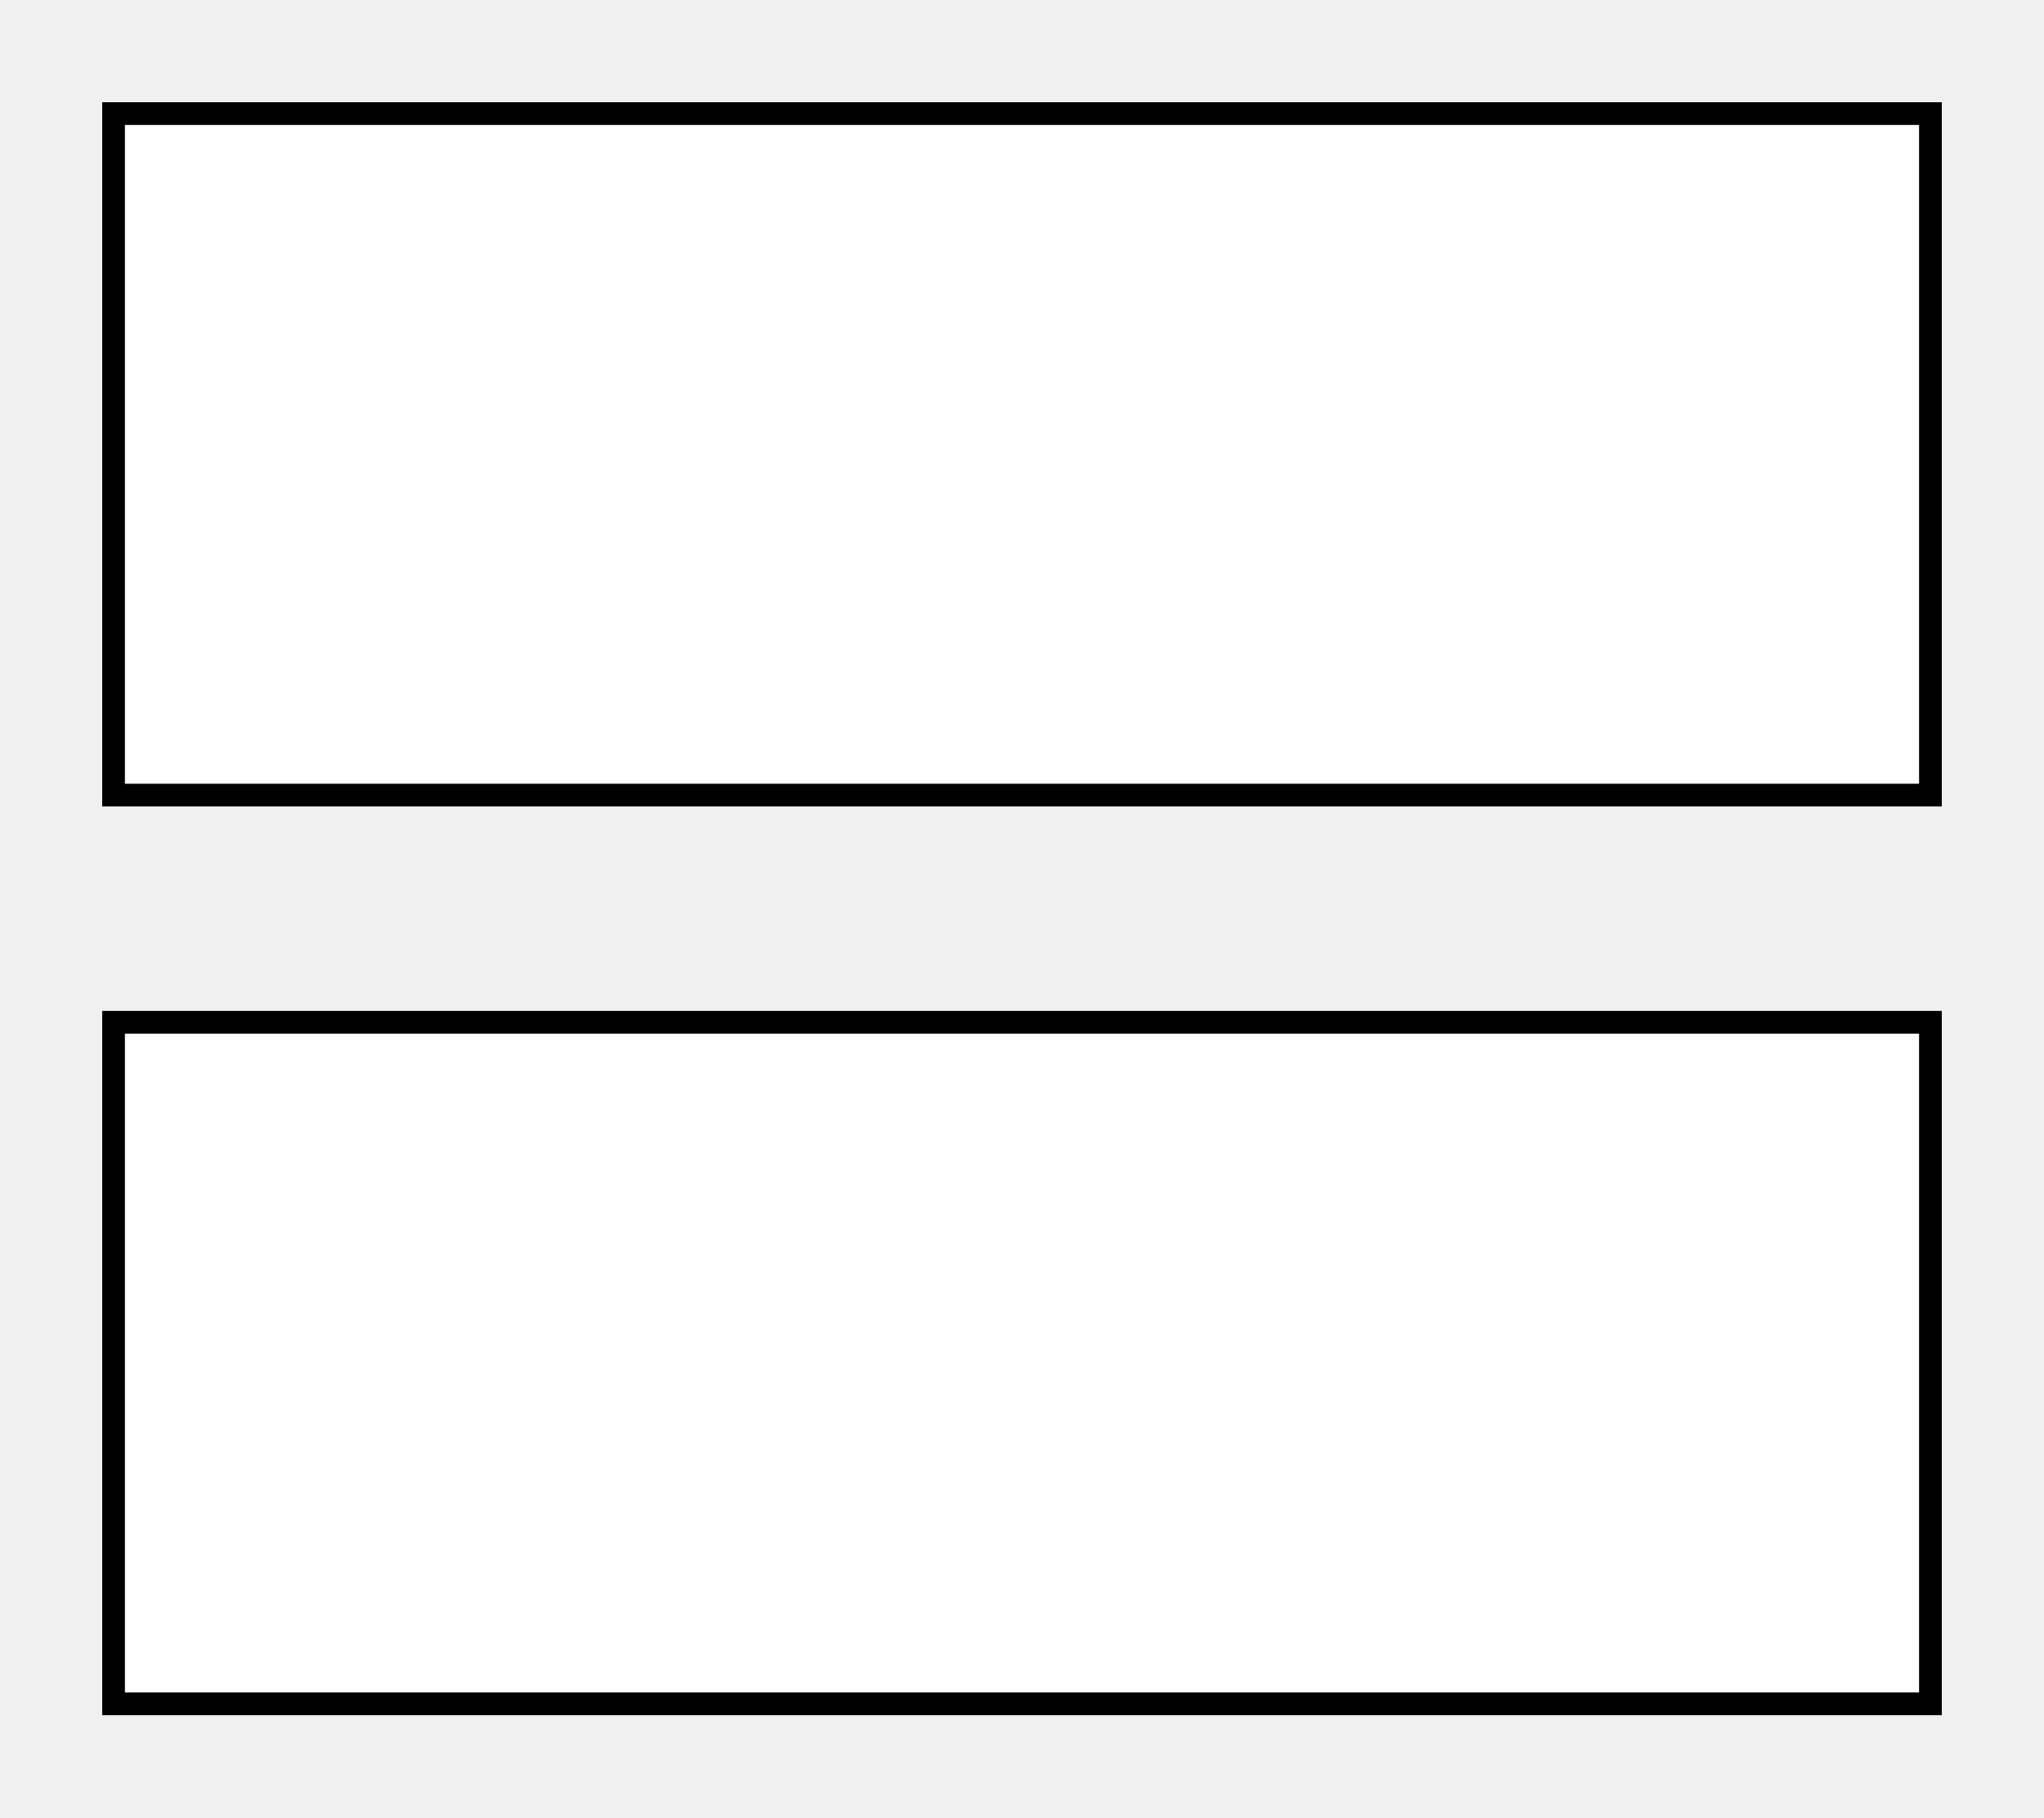
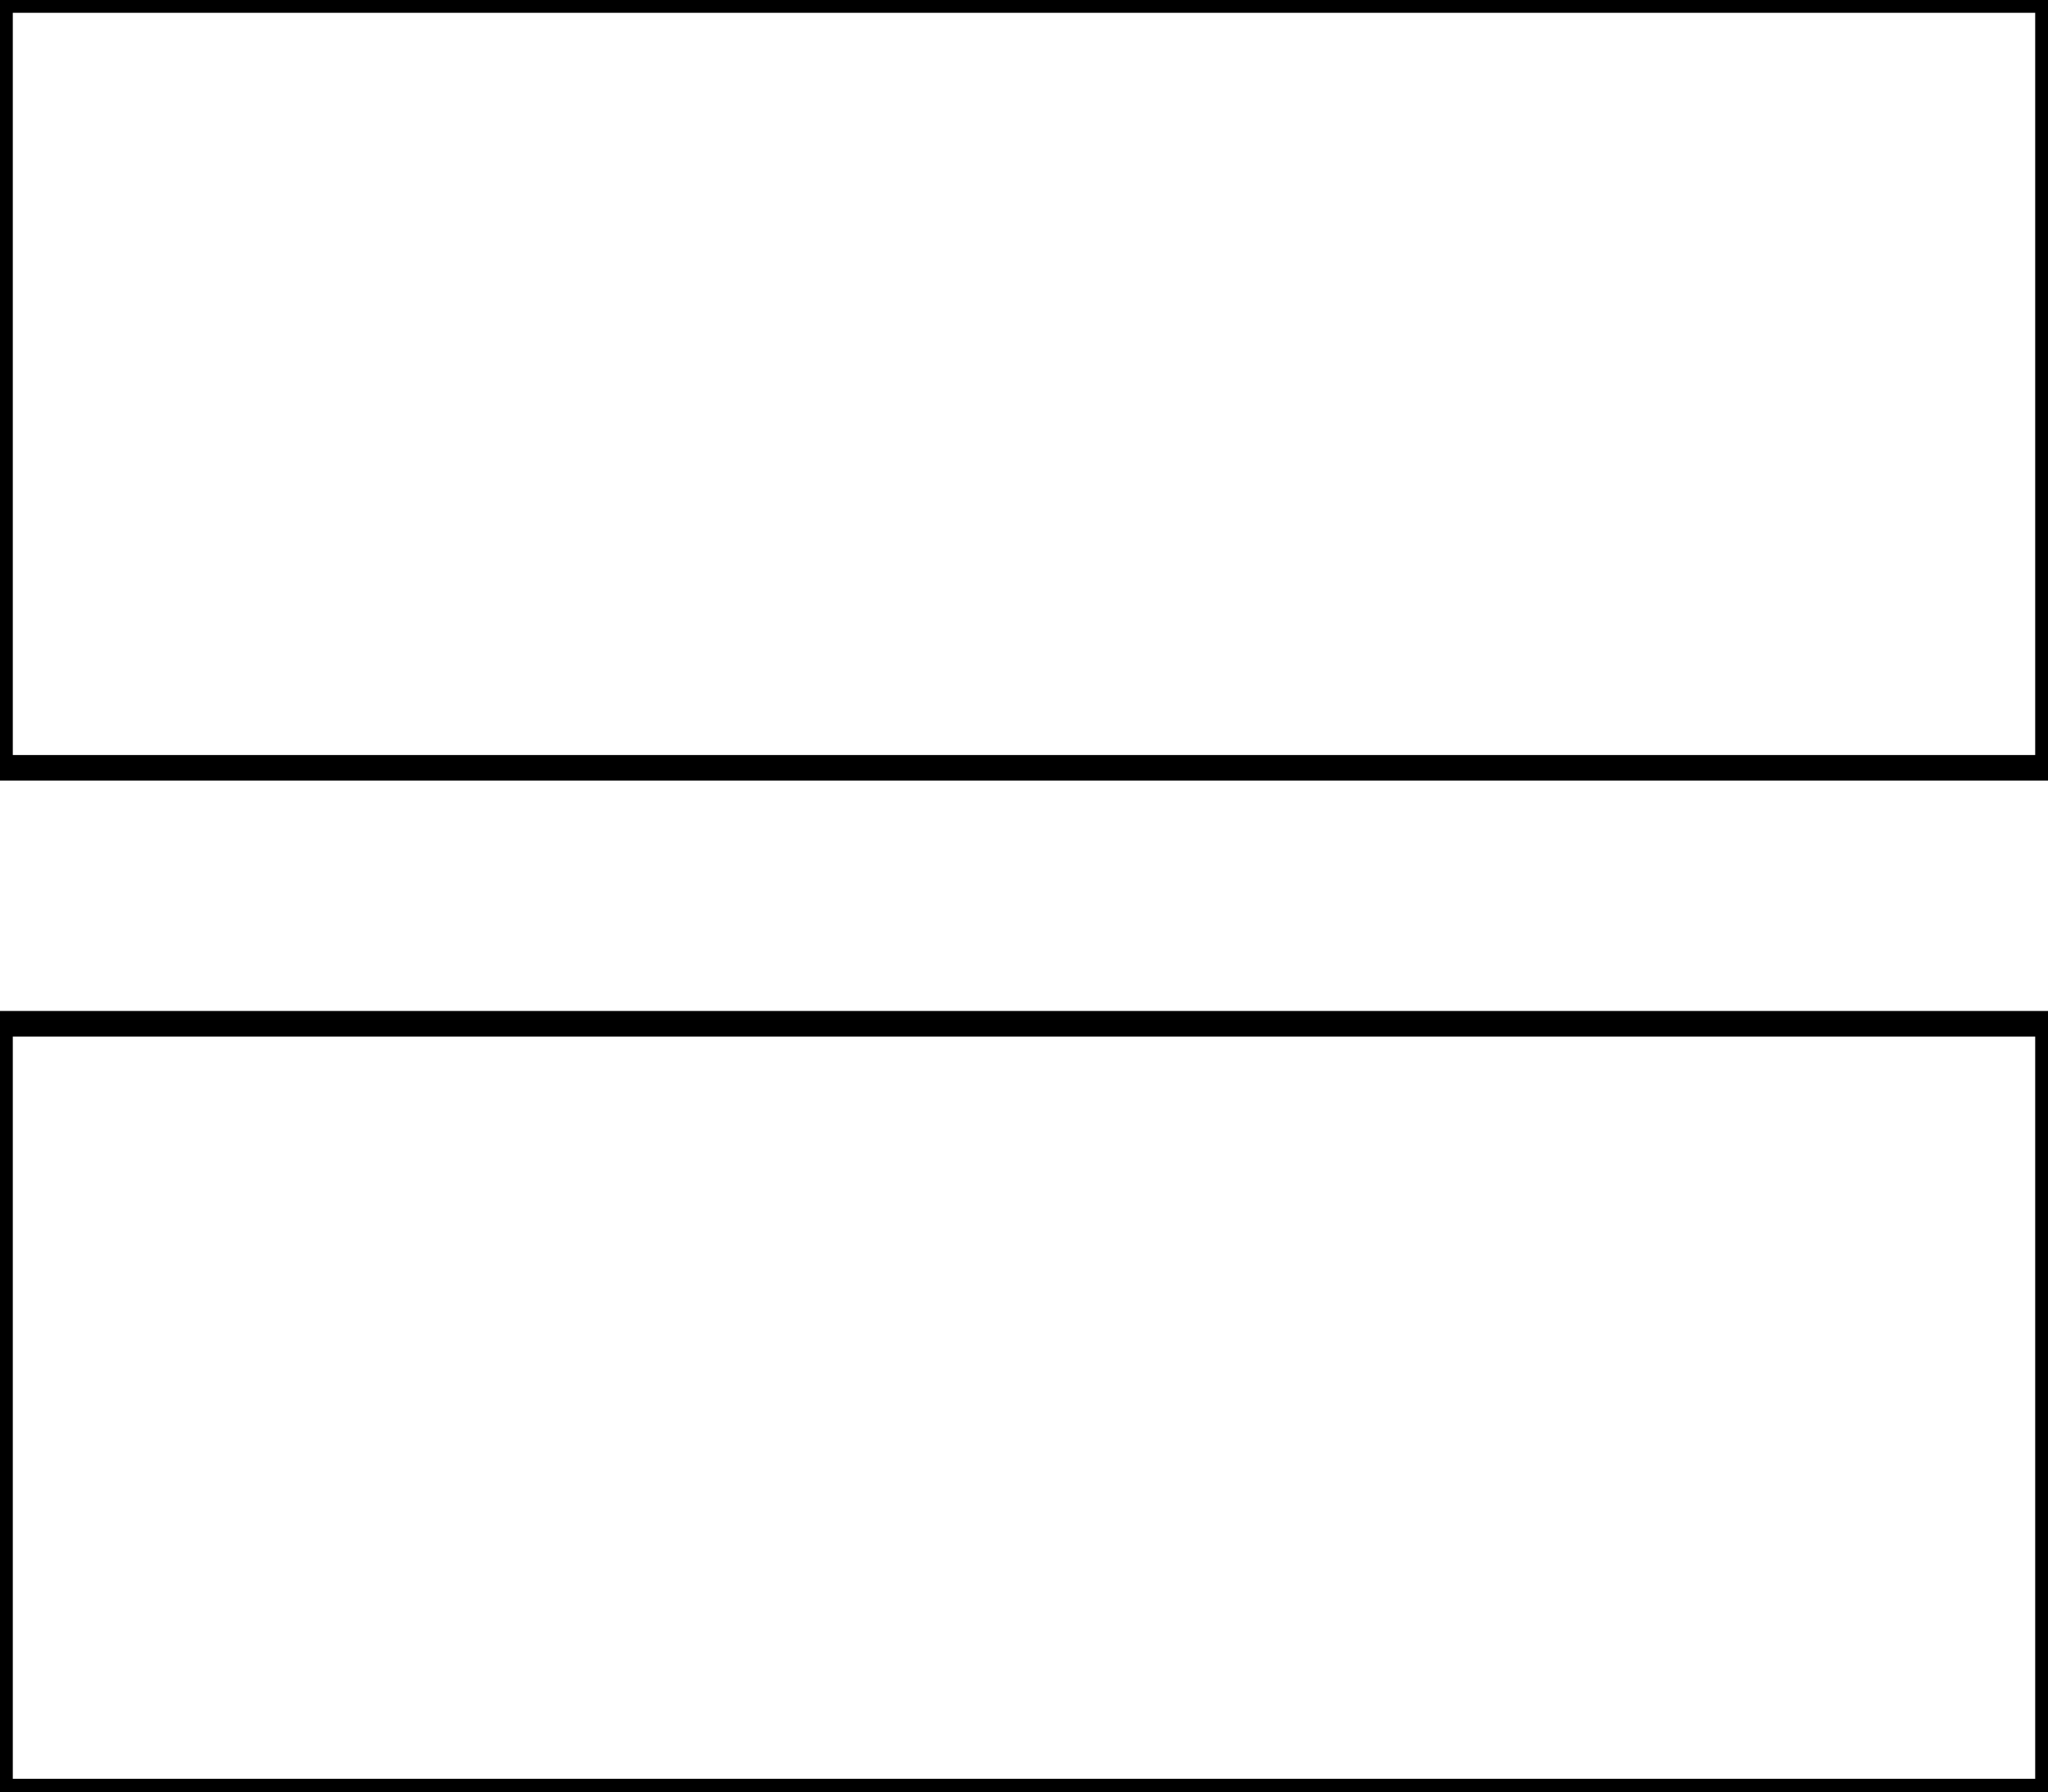
- <svg xmlns="http://www.w3.org/2000/svg" width="90" height="80">
+ <svg xmlns="http://www.w3.org/2000/svg" width="80" height="70">
  <g transform="translate(, )">
-     <g transform="translate(5, 5)">
+     <rect x="0" y="0" width="80" height="70" fill="white" stroke="none" />
+     <g>
+       <rect x="0" y="0" width="80" height="70" fill="white" stroke="none" />
      <g>
+         <rect x="0" y="0" width="80" height="70" fill="white" stroke="none" />
        <rect x="0" y="0" width="80" height="30" fill="white" stroke="black" />
        <rect x="0" y="40" width="80" height="30" fill="white" stroke="black" />
      </g>
    </g>
  </g>
</svg>
